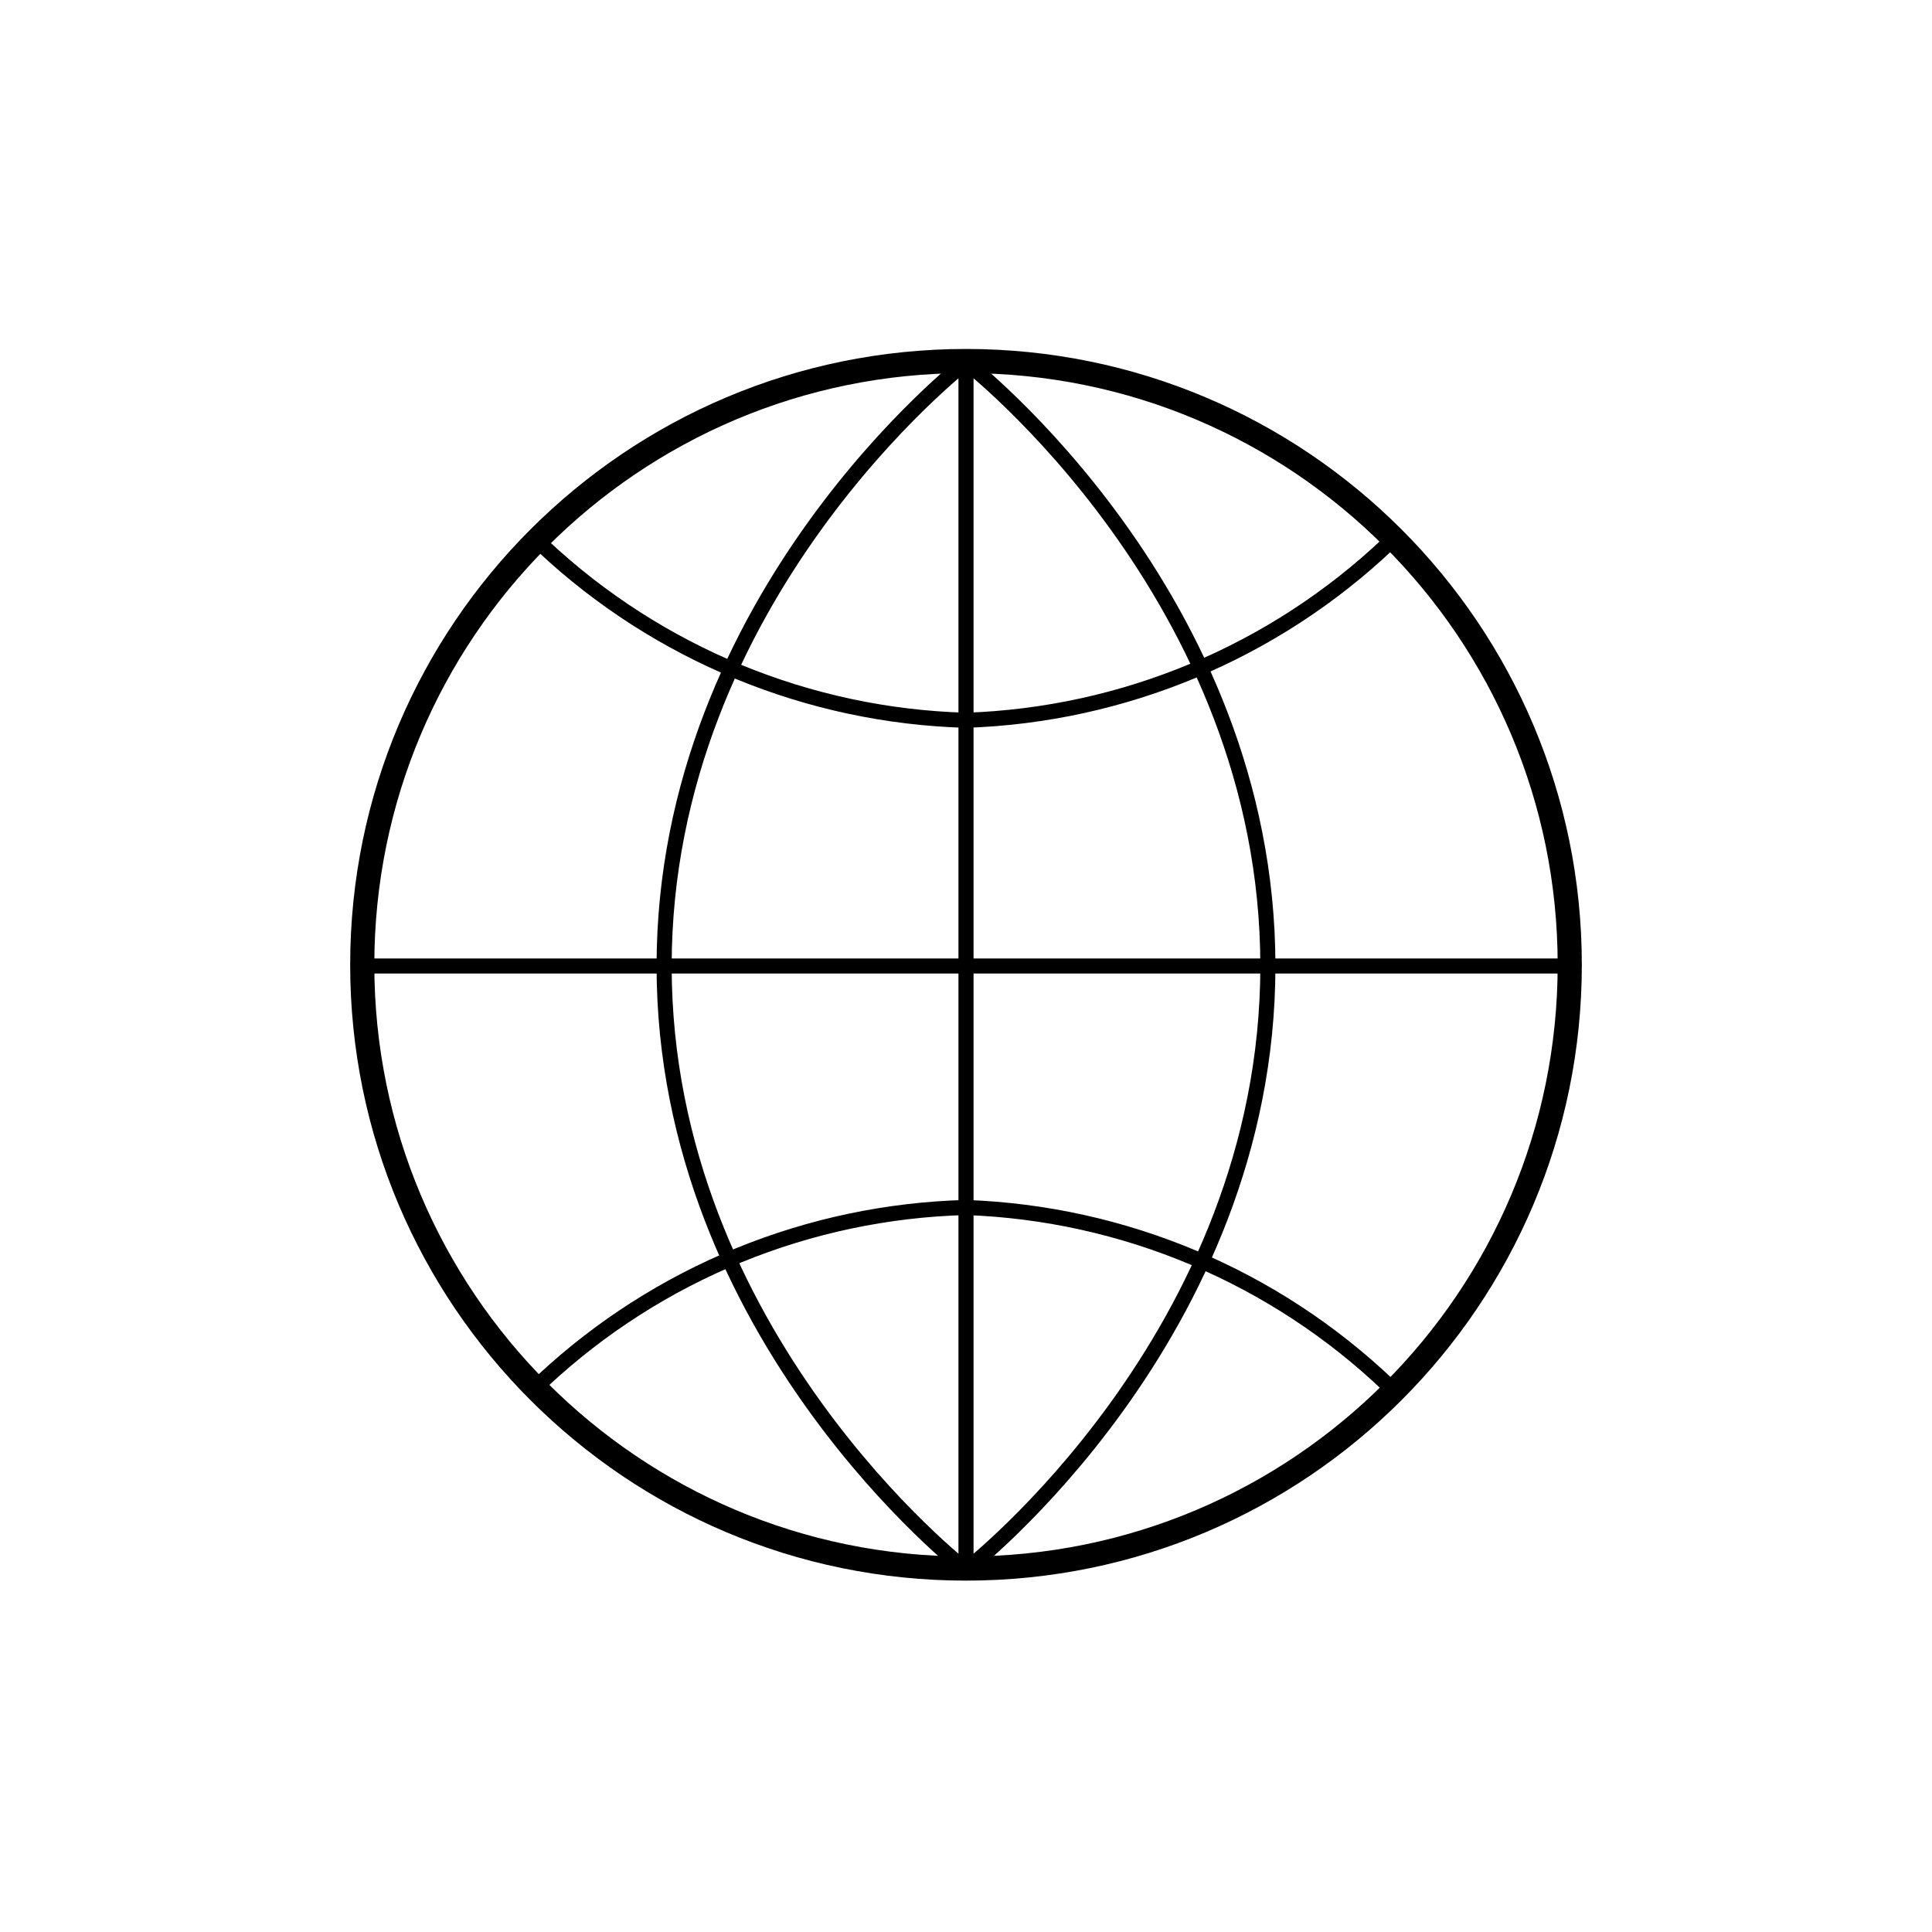
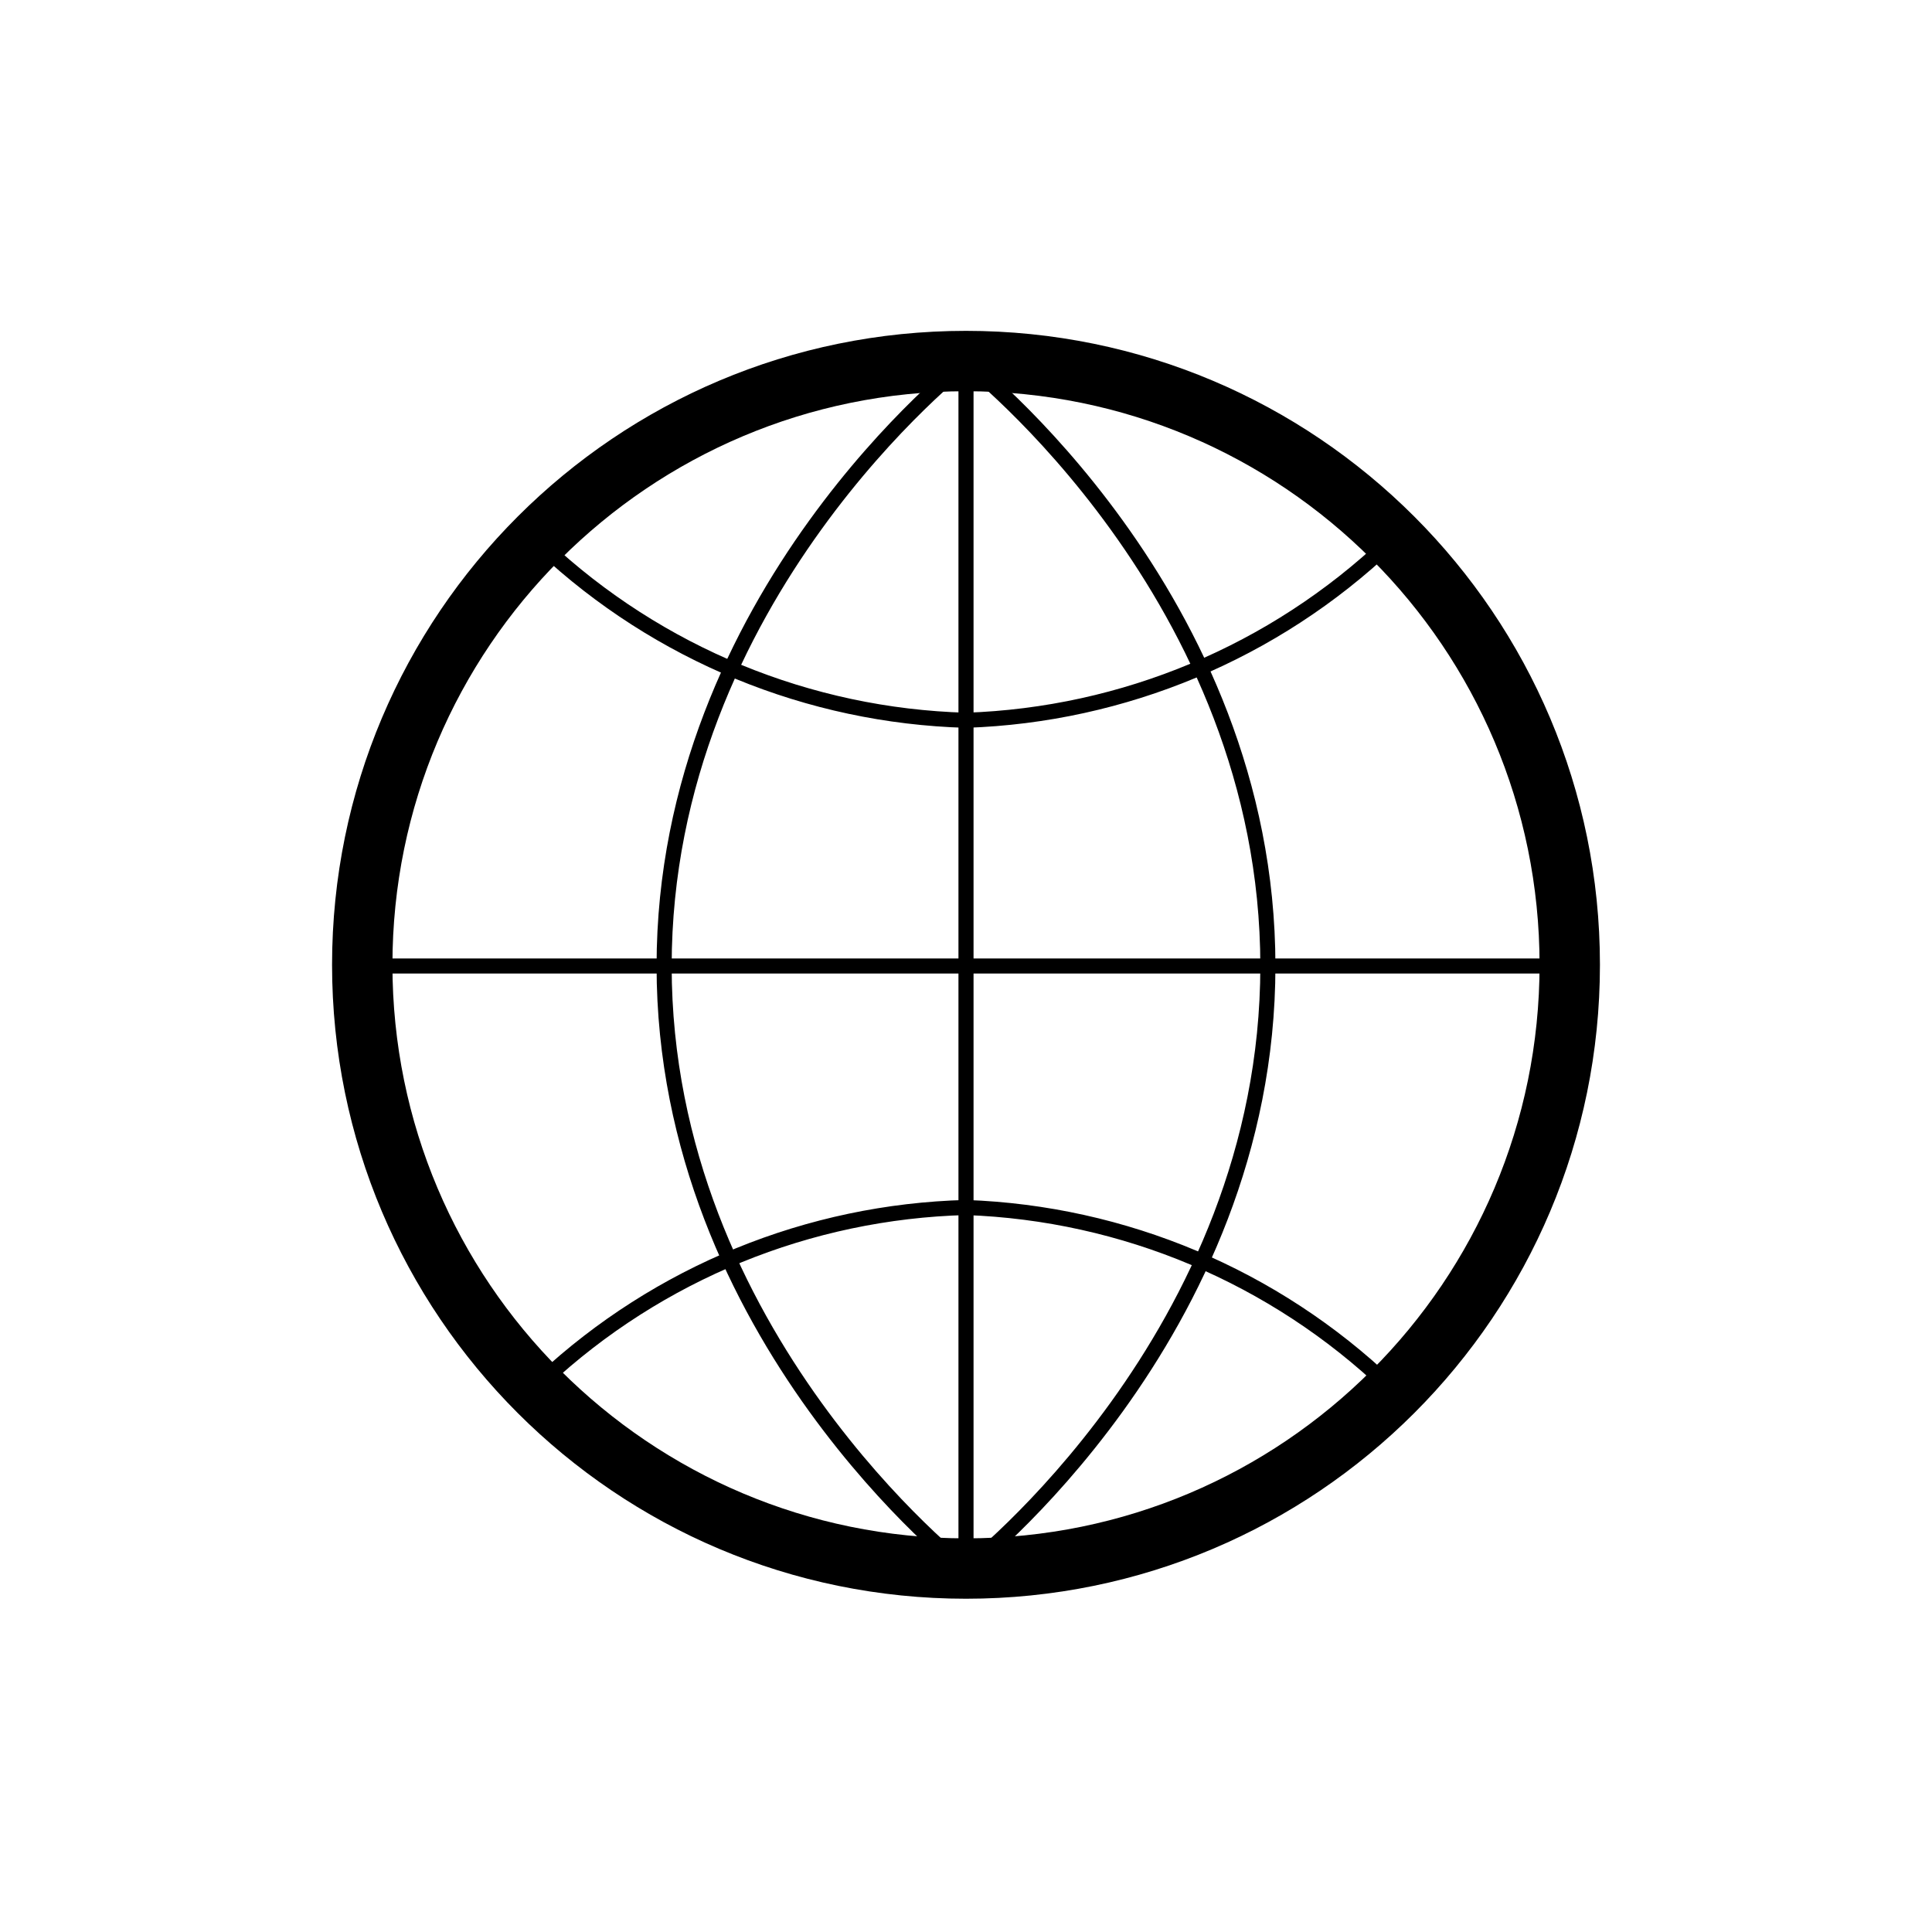
<svg xmlns="http://www.w3.org/2000/svg" viewBox="0 0 32 32">
  <g fill="none" stroke="currentColor" stroke-linecap="round" stroke-linejoin="round">
-     <circle cx="16" cy="15.98" r="10" stroke-width=".4" />
-     <path d="M16 6v20m10-10H6M16 6s5 3.87 5 10-5 10-5 10m0-20s-5 3.87-5 10 5 10 5 10" stroke-width=".25" />
+     <circle cx="16" cy="15.98" r="10" />
+     <path d="M16 6v20M26 16H6M16 6s5 3.87 5 10-5 10-5 10M16 6s-5 3.87-5 10 5 10 5 10" stroke-width=".25" />
    <path d="M9 22.86A10.69 10.69 0 0116 20a10.69 10.69 0 017 2.95M9 9.05a10.69 10.69 0 007 2.88A10.69 10.69 0 0023 9" stroke-width=".25" />
  </g>
</svg>
